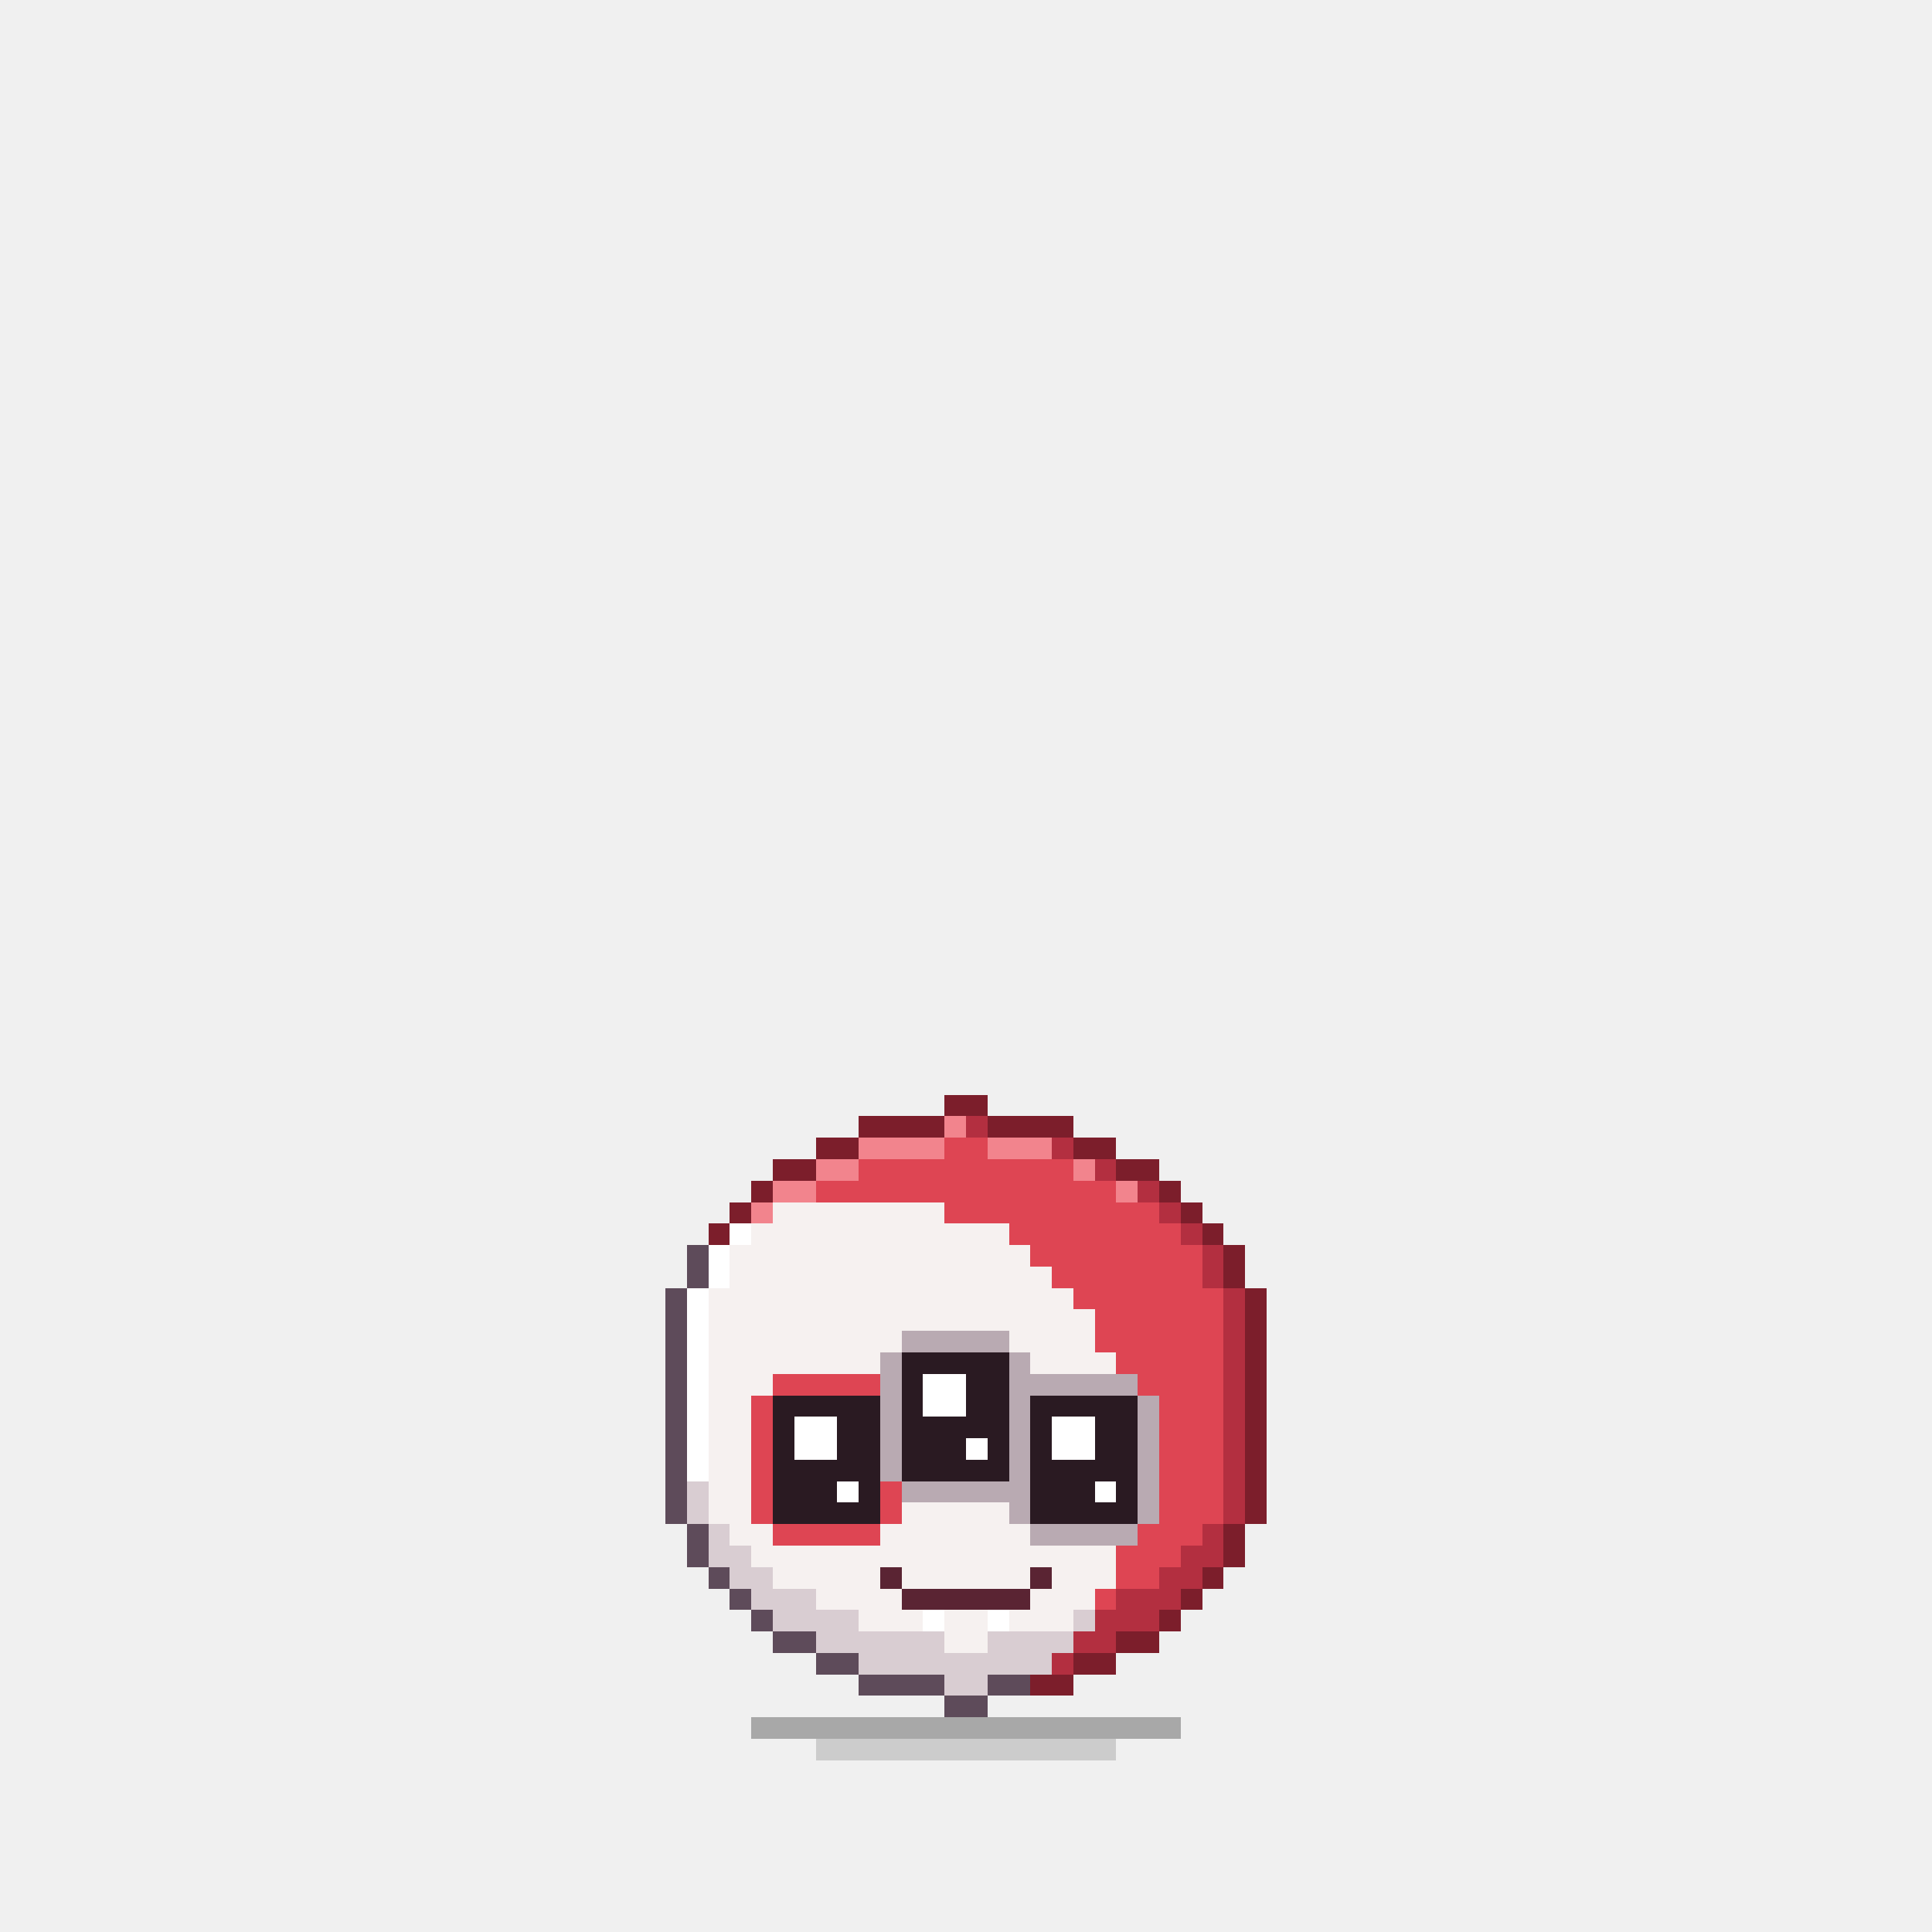
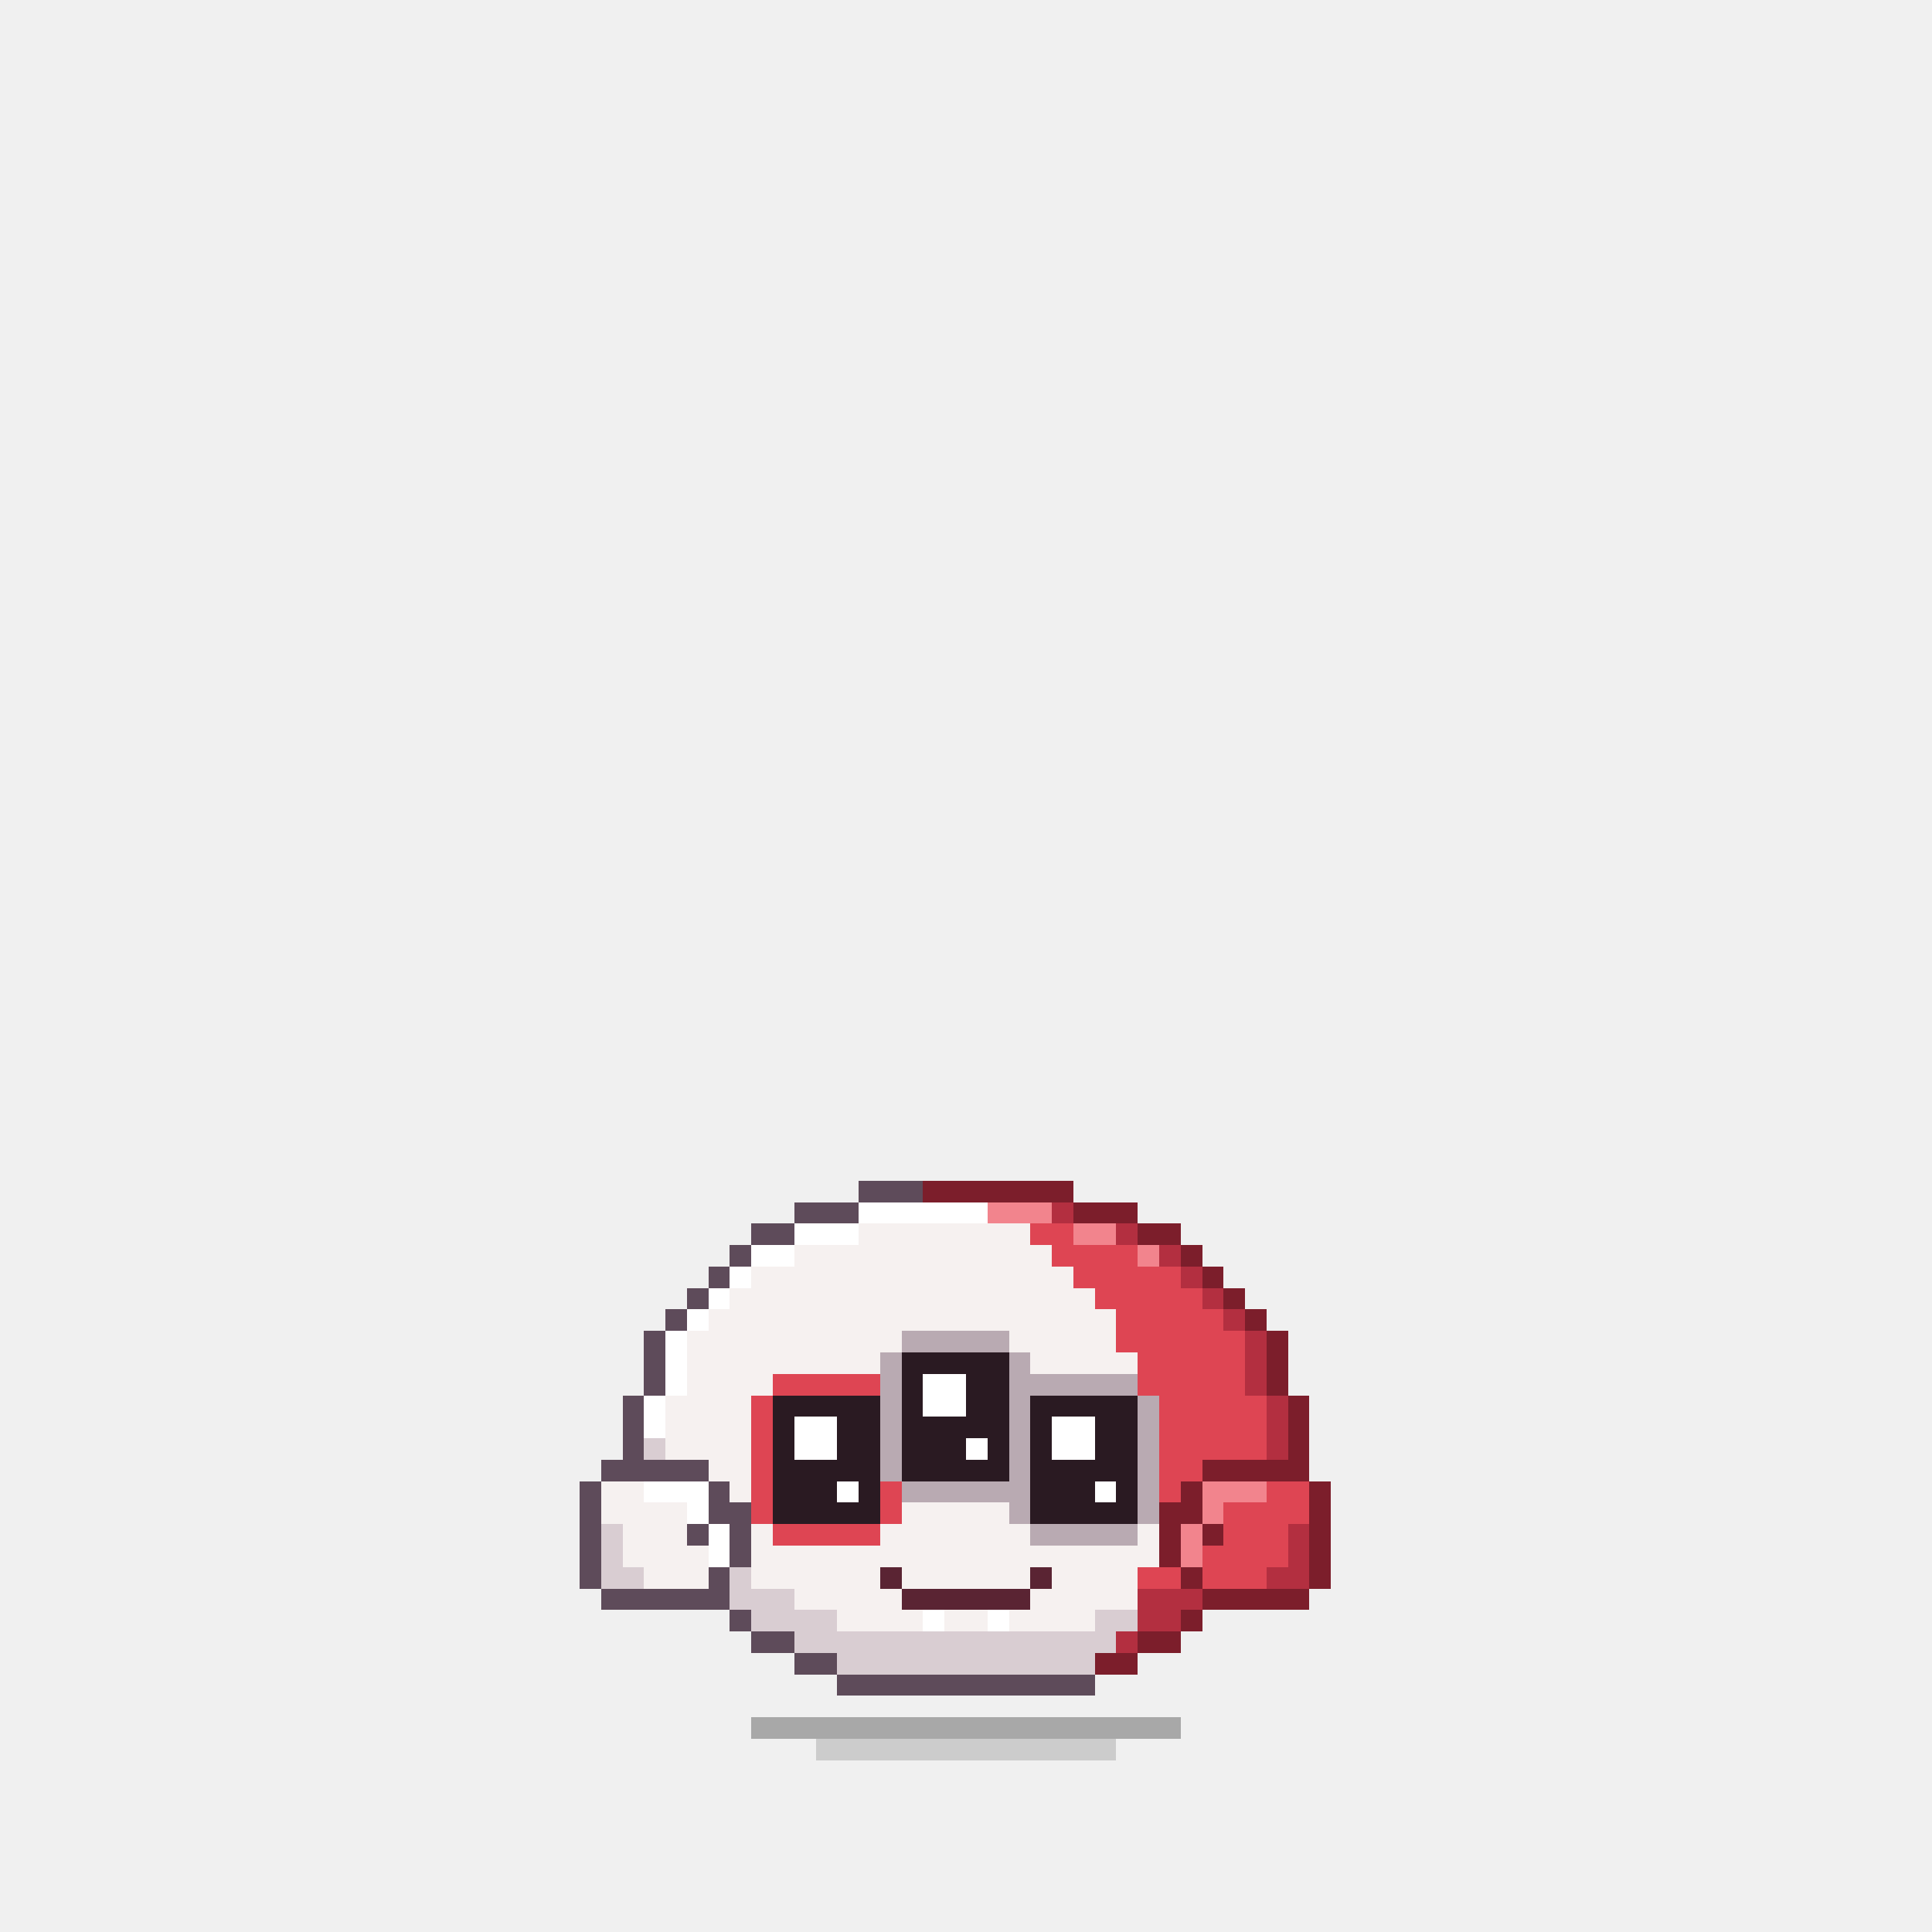
<svg xmlns="http://www.w3.org/2000/svg" viewBox="-15 -25 45 45" width="500" height="500" shape-rendering="crispEdges">
  <defs>
    <style>
-       .rig { animation: rig 2.4s linear 1 forwards; }
-       .shx { animation: shx 2.4s linear 1 forwards; }
-       .vis { animation: vis 2.4s step-end 1 forwards; }
-       .sh-n { animation: sh-n 2.4s step-end 1 forwards; }
-       .sh-s { animation: sh-s 2.4s step-end 1 forwards; }
-       .body-n { animation: body-n 2.4s step-end 1 forwards; }
-       .body-sq { animation: body-sq 2.4s step-end 1 forwards; }
-       .body-st { animation: body-st 2.4s step-end 1 forwards; }
-       .face { animation: face 2.4s step-end 1 forwards; }
-       .look { animation: look 2.4s step-end 1 forwards; }
-       .ey-open { animation: ey-open 2.4s step-end 1 forwards; }
-       .ey-shut { animation: ey-shut 2.4s step-end 1 forwards; }
-       .hands { animation: hands 2.4s step-end 1 forwards; }
+       .rig { animation: rig 1.65s linear 1 forwards; }
+       .shx { animation: shx 1.65s linear 1 forwards; }
+       .face { animation: face 1.65s linear 1 forwards; }
+       .look { animation: look 1.65s linear 1 forwards; }
+       .vis { animation: vis 1.65s step-end 1 forwards; }
+       .body-n { animation: body-n 1.65s step-end 1 forwards; }
+       .body-sq { animation: body-sq 1.65s step-end 1 forwards; }
+       .body-st { animation: body-st 1.65s step-end 1 forwards; }
+       .sh-n { animation: sh-n 1.65s step-end 1 forwards; }
+       .sh-s { animation: sh-s 1.65s step-end 1 forwards; }
+       .fy { animation: fy 1.65s step-end 1 forwards; }
+       .blink { transform-box: fill-box; transform-origin: 50% 50%; animation: blink 1.65s linear 1 forwards; }
+       .mit { transform-box: fill-box; transform-origin: 0% 50%; animation: mit 1.65s linear 1 forwards; }
      @keyframes rig {
        0% { transform: translate(-35px, 0px); }
-         2.083% { transform: translate(-35px, 0px); }
-         4.167% { transform: translate(-30px, 0px); }
-         6.25% { transform: translate(-24px, 0px); }
-         8.333% { transform: translate(-19px, 0px); }
-         10.417% { transform: translate(-15px, 0px); }
-         12.5% { transform: translate(-13px, 0px); }
-         14.583% { transform: translate(-12px, 0px); }
-         16.667% { transform: translate(-12px, 1px); }
-         18.75% { transform: translate(-10px, -2px); }
-         20.833% { transform: translate(-8px, -1px); }
-         22.917% { transform: translate(-7px, 0px); }
-         25% { transform: translate(-8px, 0px); }
-         27.083% { transform: translate(-8px, 0px); }
-         29.167% { transform: translate(-8px, 0px); }
-         31.25% { transform: translate(-8px, 0px); }
-         33.333% { transform: translate(-9px, 0px); }
-         35.417% { transform: translate(-9px, 0px); }
-         37.5% { transform: translate(-9px, 0px); }
-         39.583% { transform: translate(-9px, 0px); }
-         41.667% { transform: translate(-8px, 0px); }
-         43.75% { transform: translate(-8px, 0px); }
-         45.833% { transform: translate(-8px, 0px); }
-         47.917% { transform: translate(-8px, 0px); }
-         50% { transform: translate(-8px, -1px); }
-         52.083% { transform: translate(-8px, 0px); }
-         54.167% { transform: translate(-8px, 0px); }
-         56.25% { transform: translate(-8px, 0px); }
-         58.333% { transform: translate(-8px, 0px); }
-         60.417% { transform: translate(-8px, 0px); }
-         62.5% { transform: translate(-6px, 0px); }
-         64.583% { transform: translate(-7px, 0px); }
-         66.667% { transform: translate(-7px, 0px); }
-         68.75% { transform: translate(-7px, -1px); }
-         70.833% { transform: translate(-7px, 0px); }
-         72.917% { transform: translate(-7px, 0px); }
-         75% { transform: translate(-7px, 0px); }
-         77.083% { transform: translate(-7px, 0px); }
-         79.167% { transform: translate(-7px, -1px); }
-         81.25% { transform: translate(-7px, -1px); }
-         83.333% { transform: translate(-7px, -1px); }
-         85.417% { transform: translate(-7px, -1px); }
-         87.5% { transform: translate(-7px, -1px); }
-         89.583% { transform: translate(-7px, 0px); }
-         91.667% { transform: translate(-6px, 0px); }
-         93.75% { transform: translate(-16px, 0px); }
-         95.833% { transform: translate(-28px, 0px); }
-         97.917% { transform: translate(-35px, 0px); }
-         100% { transform: translate(-35px, 0px); }
+         6.061% { transform: translate(-35px, 0px); animation-timing-function: ease-in; }
+         14.546% { transform: translate(-30px, 0px); animation-timing-function: cubic-bezier(0.22, 1, 0.36, 1); }
+         60.606% { transform: translate(-14px, -1px); animation-timing-function: ease-in-out; }
+         73.939% { transform: translate(-16px, 0px); }
+         100% { transform: translate(-16px, 0px); }
      }
      @keyframes shx {
        0% { transform: translate(-35px, 0px); }
-         2.083% { transform: translate(-35px, 0px); }
-         4.167% { transform: translate(-30px, 0px); }
-         6.25% { transform: translate(-24px, 0px); }
-         8.333% { transform: translate(-19px, 0px); }
-         10.417% { transform: translate(-15px, 0px); }
-         12.5% { transform: translate(-13px, 0px); }
-         14.583% { transform: translate(-12px, 0px); }
-         16.667% { transform: translate(-12px, 0px); }
-         18.75% { transform: translate(-10px, 0px); }
-         20.833% { transform: translate(-8px, 0px); }
-         22.917% { transform: translate(-7px, 0px); }
-         25% { transform: translate(-8px, 0px); }
-         27.083% { transform: translate(-8px, 0px); }
-         29.167% { transform: translate(-8px, 0px); }
-         31.25% { transform: translate(-8px, 0px); }
-         33.333% { transform: translate(-9px, 0px); }
-         35.417% { transform: translate(-9px, 0px); }
-         37.5% { transform: translate(-9px, 0px); }
-         39.583% { transform: translate(-9px, 0px); }
-         41.667% { transform: translate(-8px, 0px); }
-         43.75% { transform: translate(-8px, 0px); }
-         45.833% { transform: translate(-8px, 0px); }
-         47.917% { transform: translate(-8px, 0px); }
-         50% { transform: translate(-8px, 0px); }
-         52.083% { transform: translate(-8px, 0px); }
-         54.167% { transform: translate(-8px, 0px); }
-         56.25% { transform: translate(-8px, 0px); }
-         58.333% { transform: translate(-8px, 0px); }
-         60.417% { transform: translate(-8px, 0px); }
-         62.5% { transform: translate(-6px, 0px); }
-         64.583% { transform: translate(-7px, 0px); }
-         66.667% { transform: translate(-7px, 0px); }
-         68.75% { transform: translate(-7px, 0px); }
-         70.833% { transform: translate(-7px, 0px); }
-         72.917% { transform: translate(-7px, 0px); }
-         75% { transform: translate(-7px, 0px); }
-         77.083% { transform: translate(-7px, 0px); }
-         79.167% { transform: translate(-7px, 0px); }
-         81.25% { transform: translate(-7px, 0px); }
-         83.333% { transform: translate(-7px, 0px); }
-         85.417% { transform: translate(-7px, 0px); }
-         87.5% { transform: translate(-7px, 0px); }
-         89.583% { transform: translate(-7px, 0px); }
-         91.667% { transform: translate(-6px, 0px); }
-         93.75% { transform: translate(-16px, 0px); }
-         95.833% { transform: translate(-28px, 0px); }
-         97.917% { transform: translate(-35px, 0px); }
-         100% { transform: translate(-35px, 0px); }
+         6.061% { transform: translate(-35px, 0px); animation-timing-function: ease-in; }
+         14.546% { transform: translate(-30px, 0px); animation-timing-function: cubic-bezier(0.22, 1, 0.36, 1); }
+         60.606% { transform: translate(-14px, 0px); animation-timing-function: ease-in-out; }
+         73.939% { transform: translate(-16px, 0px); }
+         100% { transform: translate(-16px, 0px); }
      }
      @keyframes vis {
        0% { opacity: 0; }
-         2.083% { opacity: 1; }
+         3.03% { opacity: 1; }
        100% { opacity: 1; }
+       }
+       @keyframes body-n {
+         0% { opacity: 0; }
+         27.273% { opacity: 1; }
+         58.182% { opacity: 0; }
+         64.242% { opacity: 1; }
+         100% { opacity: 1; }
+       }
+       @keyframes body-sq {
+         0% { opacity: 1; }
+         8.485% { opacity: 0; }
+         58.182% { opacity: 1; }
+         64.242% { opacity: 0; }
+         100% { opacity: 0; }
+       }
+       @keyframes body-st {
+         0% { opacity: 0; }
+         8.485% { opacity: 1; }
+         27.273% { opacity: 0; }
+         100% { opacity: 0; }
      }
      @keyframes sh-n {
        0% { opacity: 1; }
-         18.75% { opacity: 0; }
-         22.917% { opacity: 1; }
-         79.167% { opacity: 0; }
-         89.583% { opacity: 1; }
-         93.75% { opacity: 0; }
-         97.917% { opacity: 1; }
+         8.485% { opacity: 0; }
+         27.273% { opacity: 1; }
        100% { opacity: 1; }
      }
      @keyframes sh-s {
        0% { opacity: 0; }
-         18.75% { opacity: 1; }
-         22.917% { opacity: 0; }
-         79.167% { opacity: 1; }
-         89.583% { opacity: 0; }
-         93.75% { opacity: 1; }
-         97.917% { opacity: 0; }
+         8.485% { opacity: 1; }
+         27.273% { opacity: 0; }
        100% { opacity: 0; }
      }
-       @keyframes body-n {
-         0% { opacity: 0; }
-         22.917% { opacity: 1; }
-         25% { opacity: 0; }
-         27.083% { opacity: 1; }
-         64.583% { opacity: 0; }
-         66.667% { opacity: 1; }
-         79.167% { opacity: 0; }
-         89.583% { opacity: 1; }
-         91.667% { opacity: 0; }
-         97.917% { opacity: 1; }
-         100% { opacity: 1; }
-       }
-       @keyframes body-sq {
-         0% { opacity: 1; }
-         18.75% { opacity: 0; }
-         25% { opacity: 1; }
-         27.083% { opacity: 0; }
-         64.583% { opacity: 1; }
-         66.667% { opacity: 0; }
-         91.667% { opacity: 1; }
-         93.75% { opacity: 0; }
-         100% { opacity: 0; }
-       }
-       @keyframes body-st {
-         0% { opacity: 0; }
-         18.75% { opacity: 1; }
-         22.917% { opacity: 0; }
-         79.167% { opacity: 1; }
-         89.583% { opacity: 0; }
-         93.75% { opacity: 1; }
-         97.917% { opacity: 0; }
-         100% { opacity: 0; }
+       @keyframes fy {
+         0% { transform: translate(0px, 2px); }
+         8.485% { transform: translate(0px, -1px); }
+         27.273% { transform: translate(0px, 0px); }
+         58.182% { transform: translate(0px, 1px); }
+         64.242% { transform: translate(0px, 0px); }
+         100% { transform: translate(0px, 0px); }
      }
      @keyframes face {
-         0% { transform: translate(0px, 2px); }
-         18.75% { transform: translate(0px, -1px); }
-         22.917% { transform: translate(0px, 0px); }
-         25% { transform: translate(0px, 1px); }
-         27.083% { transform: translate(0px, 0px); }
-         31.25% { transform: translate(-2px, 0px); }
-         39.583% { transform: translate(0px, 0px); }
-         45.833% { transform: translate(-1px, 0px); }
-         58.333% { transform: translate(1px, 0px); }
-         60.417% { transform: translate(2px, 0px); }
-         75% { transform: translate(1px, -1px); }
-         77.083% { transform: translate(0px, -2px); }
-         87.5% { transform: translate(1px, 0px); }
-         91.667% { transform: translate(1px, 1px); }
-         93.75% { transform: translate(0px, 0px); }
+         0% { transform: translate(0px, 0px); }
+         24.242% { transform: translate(0px, 0px); animation-timing-function: ease-in-out; }
+         29.091% { transform: translate(-1.5px, 0px); }
+         36.364% { transform: translate(-1.5px, 0px); animation-timing-function: ease-in-out; }
+         43.636% { transform: translate(0px, 0px); }
        100% { transform: translate(0px, 0px); }
      }
      @keyframes look {
        0% { transform: translate(1px, 0px); }
-         29.167% { transform: translate(-1px, 0px); }
-         37.5% { transform: translate(1px, 0px); }
-         43.75% { transform: translate(-1px, 0px); }
-         56.25% { transform: translate(1px, 0px); }
-         72.917% { transform: translate(0px, -1px); }
-         85.417% { transform: translate(1px, 0px); }
+         23.03% { transform: translate(1px, 0px); animation-timing-function: ease-in-out; }
+         27.273% { transform: translate(-1px, 0px); }
+         35.151% { transform: translate(-1px, 0px); animation-timing-function: ease-in-out; }
+         41.212% { transform: translate(1px, 0px); }
        100% { transform: translate(1px, 0px); }
      }
-       @keyframes ey-open {
-         0% { opacity: 1; }
-         54.167% { opacity: 0; }
-         56.25% { opacity: 1; }
-         100% { opacity: 1; }
-       }
-       @keyframes ey-shut {
-         0% { opacity: 0; }
-         54.167% { opacity: 1; }
-         56.25% { opacity: 0; }
-         100% { opacity: 0; }
-       }
-       @keyframes hands {
-         0% { opacity: 0; }
-         97.917% { opacity: 1; }
-         100% { opacity: 1; }
+       @keyframes blink {
+         0% { transform: scale(1, 1); }
+         67.879% { transform: scale(1, 1); animation-timing-function: ease-in; }
+         72.121% { transform: scale(1, 0.15); animation-timing-function: ease-out; }
+         77.576% { transform: scale(1, 1); }
+         100% { transform: scale(1, 1); }
+       }
+       @keyframes mit {
+         0% { transform: translate(0px, 0px) rotate(0deg) scale(0.05, 1); opacity: 0; }
+         33.333% { transform: translate(0px, 0px) rotate(0deg) scale(0.05, 1); opacity: 0; animation-timing-function: cubic-bezier(0.22, 1, 0.36, 1); }
+         33.939% { transform: translate(0px, 0px) rotate(0deg) scale(0.12, 1); opacity: 1; animation-timing-function: cubic-bezier(0.22, 1, 0.36, 1); }
+         41.212% { transform: translate(0px, -1px) rotate(-6deg) scale(1.18, 1); animation-timing-function: ease-in-out; }
+         48.485% { transform: translate(0px, -2px) rotate(-12deg) scale(0.96, 1); animation-timing-function: ease-in-out; }
+         56.97% { transform: translate(0px, -2px) rotate(9deg) scale(1, 1); animation-timing-function: ease-in-out; }
+         64.242% { transform: translate(0px, -1px) rotate(-6deg) scale(1, 1); animation-timing-function: ease-in-out; }
+         70.909% { transform: translate(0px, 0px) rotate(3deg) scale(1, 1); animation-timing-function: ease-in-out; }
+         78.788% { transform: translate(0px, 0px) rotate(0deg) scale(1, 1); opacity: 1; }
+         100% { transform: translate(0px, 0px) rotate(0deg) scale(1, 1); opacity: 1; }
      }
      @media (prefers-reduced-motion: reduce) { * { animation: none !important; } }
    </style>
    <g id="shadow">
      <path fill="#000000" fill-opacity="0.3" d="M5 30h20v1h-20z" />
      <path fill="#000000" fill-opacity="0.15" d="M8 31h14v1h-14z" />
    </g>
    <g id="shadow-sm">
      <path fill="#000000" fill-opacity="0.3" d="M7 30h16v1h-16z" />
      <path fill="#000000" fill-opacity="0.15" d="M10 31h10v1h-10z" />
    </g>
    <g id="cloud">
      <path fill="#5E4B5A" d="M2 8h1v1h-1zM2 9h1v1h-1zM1 10h1v1h-1zM1 11h1v1h-1zM1 12h1v1h-1zM1 13h1v1h-1zM1 14h1v1h-1zM1 15h1v1h-1zM1 16h1v1h-1zM1 17h1v1h-1zM1 18h1v1h-1zM1 19h1v1h-1zM1 20h1v1h-1zM2 21h1v1h-1zM2 22h1v1h-1zM3 23h1v1h-1zM4 24h1v1h-1zM5 25h1v1h-1zM6 26h2v1h-2zM8 27h2v1h-2zM10 28h4v1h-4zM16 28h2v1h-2zM14 29h2v1h-2z" />
      <path fill="#7C1E2B" d="M14 1h2v1h-2zM10 2h4v1h-4zM16 2h4v1h-4zM8 3h2v1h-2zM20 3h2v1h-2zM6 4h2v1h-2zM22 4h2v1h-2zM5 5h1v1h-1zM24 5h1v1h-1zM4 6h1v1h-1zM25 6h1v1h-1zM3 7h1v1h-1zM26 7h1v1h-1zM27 8h1v1h-1zM27 9h1v1h-1zM28 10h1v1h-1zM28 11h1v1h-1zM28 12h1v1h-1zM28 13h1v1h-1zM28 14h1v1h-1zM28 15h1v1h-1zM28 16h1v1h-1zM28 17h1v1h-1zM28 18h1v1h-1zM28 19h1v1h-1zM28 20h1v1h-1zM27 21h1v1h-1zM27 22h1v1h-1zM26 23h1v1h-1zM25 24h1v1h-1zM24 25h1v1h-1zM22 26h2v1h-2zM20 27h2v1h-2zM18 28h2v1h-2z" />
      <path fill="#FFFFFF" d="M4 7h1v1h-1zM3 8h1v1h-1zM3 9h1v1h-1zM2 10h1v1h-1zM2 11h1v1h-1zM2 12h1v1h-1zM2 13h1v1h-1zM2 14h1v1h-1zM2 15h1v1h-1zM2 16h1v1h-1zM2 17h1v1h-1zM2 18h1v1h-1z" />
      <path fill="#F2848D" d="M14 2h1v1h-1zM10 3h4v1h-4zM16 3h3v1h-3zM8 4h2v1h-2zM20 4h1v1h-1zM6 5h2v1h-2zM22 5h1v1h-1zM5 6h1v1h-1z" />
      <path fill="#F6F1F0" d="M6 6h8v1h-8zM5 7h12v1h-12zM4 8h14v1h-14zM4 9h15v1h-15zM3 10h17v1h-17zM3 11h18v1h-18zM3 12h18v1h-18zM3 13h19v1h-19zM3 14h19v1h-19zM3 15h20v1h-20zM3 16h20v1h-20zM3 17h20v1h-20zM3 18h20v1h-20zM3 19h20v1h-20zM3 20h20v1h-20zM4 21h18v1h-18zM5 22h17v1h-17zM6 23h16v1h-16zM8 24h13v1h-13zM10 25h10v1h-10zM14 26h2v1h-2z" />
      <path fill="#DE4553" d="M14 3h2v1h-2zM10 4h10v1h-10zM8 5h14v1h-14zM14 6h10v1h-10zM17 7h8v1h-8zM18 8h8v1h-8zM19 9h7v1h-7zM20 10h7v1h-7zM21 11h6v1h-6zM21 12h6v1h-6zM22 13h5v1h-5zM22 14h5v1h-5zM23 15h4v1h-4zM23 16h4v1h-4zM23 17h4v1h-4zM23 18h4v1h-4zM23 19h4v1h-4zM23 20h4v1h-4zM22 21h4v1h-4zM22 22h3v1h-3zM22 23h2v1h-2zM21 24h1v1h-1z" />
      <path fill="#D9CDD2" d="M2 19h1v1h-1zM2 20h1v1h-1zM3 21h1v1h-1zM3 22h2v1h-2zM4 23h2v1h-2zM5 24h3v1h-3zM6 25h4v1h-4zM20 25h1v1h-1zM8 26h6v1h-6zM16 26h4v1h-4zM10 27h9v1h-9zM14 28h2v1h-2z" />
      <path fill="#B32F40" d="M15 2h1v1h-1zM19 3h1v1h-1zM21 4h1v1h-1zM23 5h1v1h-1zM24 6h1v1h-1zM25 7h1v1h-1zM26 8h1v1h-1zM26 9h1v1h-1zM27 10h1v1h-1zM27 11h1v1h-1zM27 12h1v1h-1zM27 13h1v1h-1zM27 14h1v1h-1zM27 15h1v1h-1zM27 16h1v1h-1zM27 17h1v1h-1zM27 18h1v1h-1zM27 19h1v1h-1zM27 20h1v1h-1zM26 21h1v1h-1zM25 22h2v1h-2zM24 23h2v1h-2zM22 24h3v1h-3zM21 25h3v1h-3zM20 26h2v1h-2zM19 27h1v1h-1z" />
    </g>
-     <g id="cloud-puff">
-       <path fill="#5E4B5A" d="M2 7h1v1h-1zM1 8h1v1h-1zM1 9h1v1h-1zM0 10h1v1h-1zM0 11h1v1h-1zM0 12h1v1h-1zM0 13h1v1h-1zM0 14h1v1h-1zM0 15h1v1h-1zM0 16h1v1h-1zM0 17h1v1h-1zM0 18h1v1h-1zM0 19h1v1h-1zM0 20h1v1h-1zM1 21h1v1h-1zM1 22h1v1h-1zM2 23h1v1h-1zM3 24h1v1h-1zM3 25h1v1h-1zM4 26h2v1h-2zM6 27h1v1h-1zM7 28h2v1h-2zM9 29h5v1h-5zM16 29h2v1h-2zM14 30h2v1h-2z" />
-       <path fill="#7C1E2B" d="M14 0h2v1h-2zM9 1h5v1h-5zM16 1h5v1h-5zM7 2h2v1h-2zM21 2h2v1h-2zM6 3h1v1h-1zM23 3h1v1h-1zM4 4h2v1h-2zM24 4h2v1h-2zM3 5h1v1h-1zM26 5h1v1h-1zM3 6h1v1h-1zM26 6h1v1h-1zM27 7h1v1h-1zM28 8h1v1h-1zM28 9h1v1h-1zM29 10h1v1h-1zM29 11h1v1h-1zM29 12h1v1h-1zM29 13h1v1h-1zM29 14h1v1h-1zM29 15h1v1h-1zM29 16h1v1h-1zM29 17h1v1h-1zM29 18h1v1h-1zM29 19h1v1h-1zM29 20h1v1h-1zM28 21h1v1h-1zM28 22h1v1h-1zM27 23h1v1h-1zM26 24h1v1h-1zM26 25h1v1h-1zM24 26h2v1h-2zM23 27h1v1h-1zM21 28h2v1h-2zM18 29h3v1h-3z" />
-       <path fill="#FFFFFF" d="M4 6h1v1h-1zM3 7h1v1h-1zM2 8h1v1h-1zM2 9h1v1h-1zM1 10h1v1h-1zM1 11h1v1h-1zM1 12h1v1h-1zM1 13h1v1h-1zM1 14h1v1h-1zM1 15h1v1h-1zM1 16h1v1h-1zM1 17h1v1h-1zM1 18h1v1h-1z" />
-       <path fill="#F2848D" d="M14 1h1v1h-1zM9 2h5v1h-5zM16 2h4v1h-4zM7 3h2v1h-2zM21 3h1v1h-1zM6 4h1v1h-1zM4 5h2v1h-2zM24 5h1v1h-1z" />
-       <path fill="#F6F1F0" d="M7 5h6v1h-6zM5 6h11v1h-11zM4 7h14v1h-14zM3 8h16v1h-16zM3 9h17v1h-17zM2 10h19v1h-19zM2 11h19v1h-19zM2 12h20v1h-20zM2 13h20v1h-20zM2 14h21v1h-21zM2 15h21v1h-21zM2 16h21v1h-21zM2 17h21v1h-21zM2 18h21v1h-21zM2 19h21v1h-21zM2 20h21v1h-21zM3 21h20v1h-20zM4 22h19v1h-19zM4 23h18v1h-18zM6 24h16v1h-16zM7 25h15v1h-15zM9 26h12v1h-12zM14 27h2v1h-2z" />
-       <path fill="#DE4553" d="M14 2h2v1h-2zM9 3h12v1h-12zM7 4h16v1h-16zM6 5h1v1h-1zM13 5h11v1h-11zM16 6h9v1h-9zM18 7h8v1h-8zM19 8h8v1h-8zM20 9h7v1h-7zM21 10h7v1h-7zM21 11h7v1h-7zM22 12h6v1h-6zM22 13h6v1h-6zM23 14h5v1h-5zM23 15h5v1h-5zM23 16h5v1h-5zM23 17h5v1h-5zM23 18h5v1h-5zM23 19h5v1h-5zM23 20h5v1h-5zM23 21h4v1h-4zM23 22h3v1h-3zM22 23h4v1h-4zM22 24h2v1h-2zM22 25h1v1h-1z" />
-       <path fill="#D9CDD2" d="M1 19h1v1h-1zM1 20h1v1h-1zM2 21h1v1h-1zM2 22h2v1h-2zM3 23h1v1h-1zM4 24h2v1h-2zM4 25h3v1h-3zM6 26h3v1h-3zM7 27h7v1h-7zM16 27h4v1h-4zM9 28h10v1h-10zM14 29h2v1h-2z" />
-       <path fill="#B32F40" d="M15 1h1v1h-1zM20 2h1v1h-1zM22 3h1v1h-1zM23 4h1v1h-1zM25 5h1v1h-1zM25 6h1v1h-1zM26 7h1v1h-1zM27 8h1v1h-1zM27 9h1v1h-1zM28 10h1v1h-1zM28 11h1v1h-1zM28 12h1v1h-1zM28 13h1v1h-1zM28 14h1v1h-1zM28 15h1v1h-1zM28 16h1v1h-1zM28 17h1v1h-1zM28 18h1v1h-1zM28 19h1v1h-1zM28 20h1v1h-1zM27 21h1v1h-1zM26 22h2v1h-2zM26 23h1v1h-1zM24 24h2v1h-2zM23 25h3v1h-3zM21 26h3v1h-3zM20 27h3v1h-3zM19 28h2v1h-2z" />
+     <g id="cloud">
+       <path fill="#5E4B5A" d="M2 8h1v1h-1zM2 9h1v1h-1zM1 10h1v1h-1zM1 11h1v1h-1zM1 12h1v1h-1zM1 13h1v1h-1zM1 14h1v1h-1zM1 15h1v1h-1zM1 16h1v1h-1zM1 17h1v1h-1zM1 18h1v1h-1zM1 19h1v1h-1zM1 20h1v1h-1zM2 21h1v1h-1zM2 22h1v1h-1zM3 23h1v1h-1zM4 24h1v1h-1zM5 25h1v1h-1zM6 26h2v1h-2zM8 27h2v1h-2zM10 28h4v1h-4zM16 28h2v1h-2zM14 29h2v1h-2z" />
+       <path fill="#7C1E2B" d="M14 1h2v1h-2zM10 2h4v1h-4zM16 2h4v1h-4zM8 3h2v1h-2zM20 3h2v1h-2zM6 4h2v1h-2zM22 4h2v1h-2zM5 5h1v1h-1zM24 5h1v1h-1zM4 6h1v1h-1zM25 6h1v1h-1zM3 7h1v1h-1zM26 7h1v1h-1zM27 8h1v1h-1zM27 9h1v1h-1zM28 10h1v1h-1zM28 11h1v1h-1zM28 12h1v1h-1zM28 13h1v1h-1zM28 14h1v1h-1zM28 15h1v1h-1zM28 16h1v1h-1zM28 17h1v1h-1zM28 18h1v1h-1zM28 19h1v1h-1zM28 20h1v1h-1zM27 21h1v1h-1zM27 22h1v1h-1zM26 23h1v1h-1zM25 24h1v1h-1zM24 25h1v1h-1zM22 26h2v1h-2zM20 27h2v1h-2zM18 28h2v1h-2z" />
+       <path fill="#FFFFFF" d="M4 7h1v1h-1zM3 8h1v1h-1zM3 9h1v1h-1zM2 10h1v1h-1zM2 11h1v1h-1zM2 12h1v1h-1zM2 13h1v1h-1zM2 14h1v1h-1zM2 15h1v1h-1zM2 16h1v1h-1zM2 17h1v1h-1zM2 18h1v1h-1z" />
+       <path fill="#F2848D" d="M14 2h1v1h-1zM10 3h4v1h-4zM16 3h3v1h-3zM8 4h2v1h-2zM20 4h1v1h-1zM6 5h2v1h-2zM22 5h1v1h-1zM5 6h1v1h-1z" />
+       <path fill="#F6F1F0" d="M6 6h8v1h-8zM5 7h12v1h-12zM4 8h14v1h-14zM4 9h15v1h-15zM3 10h17v1h-17zM3 11h18v1h-18zM3 12h18v1h-18zM3 13h19v1h-19zM3 14h19v1h-19zM3 15h20v1h-20zM3 16h20v1h-20zM3 17h20v1h-20zM3 18h20v1h-20zM3 19h20v1h-20zM3 20h20v1h-20zM4 21h18v1h-18zM5 22h17v1h-17zM6 23h16v1h-16zM8 24h13v1h-13zM10 25h10v1h-10zM14 26h2v1h-2z" />
+       <path fill="#DE4553" d="M14 3h2v1h-2zM10 4h10v1h-10zM8 5h14v1h-14zM14 6h10v1h-10zM17 7h8v1h-8zM18 8h8v1h-8zM19 9h7v1h-7zM20 10h7v1h-7zM21 11h6v1h-6zM21 12h6v1h-6zM22 13h5v1h-5zM22 14h5v1h-5zM23 15h4v1h-4zM23 16h4v1h-4zM23 17h4v1h-4zM23 18h4v1h-4zM23 19h4v1h-4zM23 20h4v1h-4zM22 21h4v1h-4zM22 22h3v1h-3zM22 23h2v1h-2zM21 24h1v1h-1z" />
+       <path fill="#D9CDD2" d="M2 19h1v1h-1zM2 20h1v1h-1zM3 21h1v1h-1zM3 22h2v1h-2zM4 23h2v1h-2zM5 24h3v1h-3zM6 25h4v1h-4zM20 25h1v1h-1zM8 26h6v1h-6zM16 26h4v1h-4zM10 27h9v1h-9zM14 28h2v1h-2z" />
+       <path fill="#B32F40" d="M15 2h1v1h-1zM19 3h1v1h-1zM21 4h1v1h-1zM23 5h1v1h-1zM24 6h1v1h-1zM25 7h1v1h-1zM26 8h1v1h-1zM26 9h1v1h-1zM27 10h1v1h-1zM27 11h1v1h-1zM27 12h1v1h-1zM27 13h1v1h-1zM27 14h1v1h-1zM27 15h1v1h-1zM27 16h1v1h-1zM27 17h1v1h-1zM27 18h1v1h-1zM27 19h1v1h-1zM27 20h1v1h-1zM26 21h1v1h-1zM25 22h2v1h-2zM24 23h2v1h-2zM22 24h3v1h-3zM21 25h3v1h-3zM20 26h2v1h-2zM19 27h1v1h-1z" />
    </g>
    <g id="cloud-squash">
      <path fill="#5E4B5A" d="M10 5h3v1h-3zM7 6h3v1h-3zM5 7h2v1h-2zM4 8h1v1h-1zM3 9h1v1h-1zM2 10h1v1h-1zM1 11h1v1h-1zM0 12h1v1h-1zM0 13h1v1h-1zM0 14h1v1h-1zM-1 15h1v1h-1zM-1 16h1v1h-1zM-1 17h1v1h-1zM-1 18h1v1h-1zM0 19h1v1h-1zM0 20h1v1h-1zM0 21h1v1h-1zM1 22h1v1h-1zM2 23h1v1h-1zM2 24h2v1h-2zM4 25h1v1h-1zM5 26h2v1h-2zM7 27h2v1h-2zM9 28h12v1h-12z" />
      <path fill="#7C1E2B" d="M13 5h7v1h-7zM20 6h3v1h-3zM23 7h2v1h-2zM25 8h1v1h-1zM26 9h1v1h-1zM27 10h1v1h-1zM28 11h1v1h-1zM29 12h1v1h-1zM29 13h1v1h-1zM29 14h1v1h-1zM30 15h1v1h-1zM30 16h1v1h-1zM30 17h1v1h-1zM30 18h1v1h-1zM29 19h1v1h-1zM29 20h1v1h-1zM29 21h1v1h-1zM28 22h1v1h-1zM27 23h1v1h-1zM26 24h2v1h-2zM25 25h1v1h-1zM23 26h2v1h-2zM21 27h2v1h-2z" />
      <path fill="#FFFFFF" d="M10 6h6v1h-6zM7 7h3v1h-3zM5 8h2v1h-2zM4 9h1v1h-1zM3 10h1v1h-1zM2 11h1v1h-1zM1 12h1v1h-1zM1 13h1v1h-1zM1 14h1v1h-1zM0 15h1v1h-1zM0 16h1v1h-1zM1 19h1v1h-1z" />
      <path fill="#F2848D" d="M16 6h3v1h-3zM20 7h2v1h-2zM23 8h1v1h-1z" />
      <path fill="#F6F1F0" d="M10 7h8v1h-8zM7 8h12v1h-12zM5 9h15v1h-15zM4 10h17v1h-17zM3 11h19v1h-19zM2 12h20v1h-20zM2 13h21v1h-21zM2 14h21v1h-21zM1 15h22v1h-22zM1 16h23v1h-23zM1 17h23v1h-23zM1 18h23v1h-23zM2 19h22v1h-22zM2 20h22v1h-22zM3 21h21v1h-21zM4 22h20v1h-20zM5 23h18v1h-18zM7 24h16v1h-16zM9 25h12v1h-12z" />
      <path fill="#DE4553" d="M18 7h2v1h-2zM19 8h4v1h-4zM20 9h5v1h-5zM21 10h5v1h-5zM22 11h5v1h-5zM22 12h6v1h-6zM23 13h5v1h-5zM23 14h5v1h-5zM23 15h6v1h-6zM24 16h5v1h-5zM24 17h5v1h-5zM24 18h5v1h-5zM24 19h4v1h-4zM24 20h4v1h-4zM24 21h3v1h-3zM24 22h2v1h-2zM23 23h2v1h-2z" />
      <path fill="#D9CDD2" d="M0 17h1v1h-1zM0 18h1v1h-1zM1 20h1v1h-1zM1 21h2v1h-2zM2 22h2v1h-2zM3 23h2v1h-2zM4 24h3v1h-3zM5 25h4v1h-4zM21 25h2v1h-2zM7 26h15v1h-15zM9 27h12v1h-12z" />
      <path fill="#B32F40" d="M19 6h1v1h-1zM22 7h1v1h-1zM24 8h1v1h-1zM25 9h1v1h-1zM26 10h1v1h-1zM27 11h1v1h-1zM28 12h1v1h-1zM28 13h1v1h-1zM28 14h1v1h-1zM29 15h1v1h-1zM29 16h1v1h-1zM29 17h1v1h-1zM29 18h1v1h-1zM28 19h1v1h-1zM28 20h1v1h-1zM27 21h2v1h-2zM26 22h2v1h-2zM25 23h2v1h-2zM23 24h3v1h-3zM23 25h2v1h-2zM22 26h1v1h-1z" />
    </g>
    <g id="cloud-stretch">
      <path fill="#5E4B5A" d="M2 10h1v1h-1zM2 11h1v1h-1zM2 12h1v1h-1zM2 13h1v1h-1zM2 14h1v1h-1zM2 15h1v1h-1zM2 16h1v1h-1zM2 17h1v1h-1zM2 18h1v1h-1zM2 19h1v1h-1zM3 20h1v1h-1zM3 21h1v1h-1zM4 22h1v1h-1zM4 23h1v1h-1zM5 24h1v1h-1zM6 25h1v1h-1zM7 26h1v1h-1zM8 27h2v1h-2zM10 28h4v1h-4z" />
      <path fill="#7C1E2B" d="M10 0h10v1h-10zM8 1h2v1h-2zM20 1h2v1h-2zM7 2h1v1h-1zM22 2h1v1h-1zM6 3h1v1h-1zM23 3h1v1h-1zM5 4h1v1h-1zM24 4h1v1h-1zM4 5h1v1h-1zM25 5h1v1h-1zM4 6h1v1h-1zM25 6h1v1h-1zM3 7h1v1h-1zM26 7h1v1h-1zM3 8h1v1h-1zM26 8h1v1h-1zM2 9h1v1h-1zM27 9h1v1h-1zM27 10h1v1h-1zM27 11h1v1h-1zM27 12h1v1h-1zM27 13h1v1h-1zM27 14h1v1h-1zM27 15h1v1h-1zM27 16h1v1h-1zM27 17h1v1h-1zM27 18h1v1h-1zM27 19h1v1h-1zM26 20h1v1h-1zM26 21h1v1h-1zM25 22h1v1h-1zM25 23h1v1h-1zM24 24h1v1h-1zM23 25h1v1h-1zM22 26h1v1h-1zM20 27h2v1h-2zM16 28h4v1h-4zM14 29h2v1h-2z" />
      <path fill="#FFFFFF" d="M4 8h1v1h-1zM3 9h1v1h-1zM3 10h1v1h-1zM3 11h1v1h-1zM3 12h1v1h-1zM3 13h1v1h-1zM3 14h1v1h-1zM3 15h1v1h-1zM3 16h1v1h-1zM3 17h1v1h-1z" />
      <path fill="#F2848D" d="M10 1h9v1h-9zM8 2h2v1h-2zM20 2h1v1h-1zM7 3h1v1h-1zM6 4h1v1h-1zM5 5h1v1h-1zM5 6h1v1h-1zM4 7h1v1h-1z" />
      <path fill="#F6F1F0" d="M8 6h5v1h-5zM5 7h11v1h-11zM5 8h12v1h-12zM4 9h15v1h-15zM4 10h16v1h-16zM4 11h16v1h-16zM4 12h17v1h-17zM4 13h17v1h-17zM4 14h18v1h-18zM4 15h18v1h-18zM4 16h18v1h-18zM4 17h18v1h-18zM4 18h18v1h-18zM4 19h18v1h-18zM5 20h17v1h-17zM5 21h17v1h-17zM6 22h15v1h-15zM7 23h14v1h-14zM8 24h12v1h-12zM10 25h10v1h-10zM14 26h2v1h-2z" />
      <path fill="#DE4553" d="M10 2h10v1h-10zM8 3h14v1h-14zM7 4h16v1h-16zM6 5h18v1h-18zM6 6h2v1h-2zM13 6h11v1h-11zM16 7h9v1h-9zM17 8h8v1h-8zM19 9h7v1h-7zM20 10h6v1h-6zM20 11h6v1h-6zM21 12h5v1h-5zM21 13h5v1h-5zM22 14h4v1h-4zM22 15h4v1h-4zM22 16h4v1h-4zM22 17h4v1h-4zM22 18h4v1h-4zM22 19h4v1h-4zM22 20h3v1h-3zM22 21h3v1h-3zM21 22h3v1h-3zM21 23h2v1h-2zM20 24h2v1h-2z" />
      <path fill="#D9CDD2" d="M3 18h1v1h-1zM3 19h1v1h-1zM4 20h1v1h-1zM4 21h1v1h-1zM5 22h1v1h-1zM5 23h2v1h-2zM6 24h2v1h-2zM7 25h3v1h-3zM8 26h6v1h-6zM16 26h3v1h-3zM10 27h7v1h-7zM14 28h2v1h-2z" />
      <path fill="#B32F40" d="M19 1h1v1h-1zM21 2h1v1h-1zM22 3h1v1h-1zM23 4h1v1h-1zM24 5h1v1h-1zM24 6h1v1h-1zM25 7h1v1h-1zM25 8h1v1h-1zM26 9h1v1h-1zM26 10h1v1h-1zM26 11h1v1h-1zM26 12h1v1h-1zM26 13h1v1h-1zM26 14h1v1h-1zM26 15h1v1h-1zM26 16h1v1h-1zM26 17h1v1h-1zM26 18h1v1h-1zM26 19h1v1h-1zM25 20h1v1h-1zM25 21h1v1h-1zM24 22h1v1h-1zM23 23h2v1h-2zM22 24h2v1h-2zM20 25h3v1h-3zM19 26h3v1h-3zM17 27h3v1h-3z" />
    </g>
    <g id="eye-rings">
      <path fill="#DE4553" d="M6 14h5v1h-5zM5 15h1v1h-1zM11 15h1v1h-1zM5 16h1v1h-1zM11 16h1v1h-1zM5 17h1v1h-1zM11 17h1v1h-1zM5 18h1v1h-1zM11 18h1v1h-1zM5 19h1v1h-1zM11 19h1v1h-1zM5 20h1v1h-1zM11 20h1v1h-1zM6 21h5v1h-5z" />
      <path fill="#2A1A22" d="M6 15h5v1h-5zM6 16h5v1h-5zM6 17h5v1h-5zM6 18h5v1h-5zM6 19h5v1h-5zM6 20h5v1h-5z" />
      <path fill="#B9AAB2" d="M18 14h5v1h-5zM17 15h1v1h-1zM23 15h1v1h-1zM17 16h1v1h-1zM23 16h1v1h-1zM17 17h1v1h-1zM23 17h1v1h-1zM17 18h1v1h-1zM23 18h1v1h-1zM17 19h1v1h-1zM23 19h1v1h-1zM17 20h1v1h-1zM23 20h1v1h-1zM18 21h5v1h-5z" />
      <path fill="#2A1A22" d="M18 15h5v1h-5zM18 16h5v1h-5zM18 17h5v1h-5zM18 18h5v1h-5zM18 19h5v1h-5zM18 20h5v1h-5z" />
      <path fill="#B9AAB2" d="M12 12h5v1h-5zM11 13h1v1h-1zM17 13h1v1h-1zM11 14h1v1h-1zM17 14h1v1h-1zM11 15h1v1h-1zM17 15h1v1h-1zM11 16h1v1h-1zM17 16h1v1h-1zM11 17h1v1h-1zM17 17h1v1h-1zM11 18h1v1h-1zM17 18h1v1h-1zM12 19h5v1h-5z" />
      <path fill="#2A1A22" d="M12 13h5v1h-5zM12 14h5v1h-5zM12 15h5v1h-5zM12 16h5v1h-5zM12 17h5v1h-5zM12 18h5v1h-5z" />
    </g>
-     <g id="face-happy">
-       <path fill="#2A1A22" d="M4 17h5v1h-5zM3 18h1v1h-1zM9 18h1v1h-1z" />
-       <path fill="#2A1A22" d="M19 17h5v1h-5zM18 18h1v1h-1zM24 18h1v1h-1z" />
-       <path fill="#2A1A22" d="M12 15h5v1h-5zM11 16h1v1h-1zM17 16h1v1h-1z" />
-       <path fill="#5A2433" d="M12 23h6v1h-6zM12 24h1v1h-1zM17 24h1v1h-1zM13 25h1v1h-1zM16 25h1v1h-1zM14 26h2v1h-2z" />
-       <path fill="#FFFFFF" d="M13 24h1v1h-1zM16 24h1v1h-1z" />
-       <path fill="#5A0F1E" d="M14 24h2v1h-2z" />
-       <path fill="#F07A8A" d="M14 25h2v1h-2z" />
-     </g>
-     <g id="blush">
-       <path fill="#F2A0AE" d="M1 21h3v1h-3zM1 22h3v1h-3z" />
-       <path fill="#F2A0AE" d="M26 21h3v1h-3zM26 22h3v1h-3z" />
-     </g>
-     <g id="face-caret">
-       <path fill="#2A1A22" d="M4 17h5v1h-5zM3 18h1v1h-1zM9 18h1v1h-1z" />
-       <path fill="#2A1A22" d="M19 17h5v1h-5zM18 18h1v1h-1zM24 18h1v1h-1z" />
-       <path fill="#2A1A22" d="M12 15h5v1h-5zM11 16h1v1h-1zM17 16h1v1h-1z" />
-       <path fill="#5A2433" d="M11 23h1v1h-1zM18 23h1v1h-1zM12 24h6v1h-6z" />
-       <path fill="#FFFFFF" d="M13 25h1v1h-1zM16 25h1v1h-1z" />
-     </g>
    <g id="eyes-open">
      <path fill="#FFFFFF" d="M7 16h2v1h-2zM7 17h2v1h-2zM9 19h1v1h-1z" />
      <path fill="#FFFFFF" d="M19 16h2v1h-2zM19 17h2v1h-2zM21 19h1v1h-1z" />
      <path fill="#FFFFFF" d="M13 14h2v1h-2zM13 15h2v1h-2zM15 17h1v1h-1z" />
    </g>
-     <g id="eyes-shut">
-       <path fill="#2A1A22" d="M3 17h1v1h-1zM9 17h1v1h-1zM4 18h5v1h-5z" />
-       <path fill="#2A1A22" d="M18 17h1v1h-1zM24 17h1v1h-1zM19 18h5v1h-5z" />
-       <path fill="#2A1A22" d="M11 15h1v1h-1zM17 15h1v1h-1zM12 16h5v1h-5z" />
-     </g>
    <g id="cursor">
      <path fill="#5A2433" d="M11 23h1v1h-1zM18 23h1v1h-1zM12 24h6v1h-6z" />
      <path fill="#FFFFFF" d="M13 25h1v1h-1zM16 25h1v1h-1z" />
-     </g>
-     <g id="mouth-yawn-1">
-       <path fill="#5A2433" d="M14 23h2v1h-2zM13 24h1v1h-1zM16 24h1v1h-1zM14 25h2v1h-2z" />
-       <path fill="#5A0F1E" d="M14 24h2v1h-2z" />
-     </g>
-     <g id="mouth-yawn-2">
-       <path fill="#5A2433" d="M13 23h4v1h-4zM12 24h1v1h-1zM17 24h1v1h-1zM12 25h1v1h-1zM17 25h1v1h-1zM13 26h4v1h-4z" />
-       <path fill="#5A0F1E" d="M13 24h4v1h-4zM13 25h1v1h-1zM16 25h1v1h-1z" />
-       <path fill="#F07A8A" d="M14 25h2v1h-2z" />
-     </g>
-     <g id="mouth-yawn-3">
-       <path fill="#5A2433" d="M12 22h6v1h-6zM11 23h1v1h-1zM18 23h1v1h-1zM11 24h1v1h-1zM18 24h1v1h-1zM11 25h1v1h-1zM18 25h1v1h-1zM12 26h6v1h-6z" />
-       <path fill="#5A0F1E" d="M12 23h6v1h-6zM12 24h6v1h-6zM12 25h1v1h-1zM17 25h1v1h-1z" />
-       <path fill="#F07A8A" d="M13 25h4v1h-4z" />
-     </g>
-     <g id="mini-puff">
-       <path fill="#7C1E2B" d="M1 0h2v1h-2zM0 1h1v1h-1zM3 1h1v1h-1zM0 2h1v1h-1zM3 2h1v1h-1zM1 3h2v1h-2z" />
-       <path fill="#F2848D" d="M1 1h1v1h-1z" />
-       <path fill="#DE4553" d="M2 1h1v1h-1zM1 2h2v1h-2z" />
    </g>
    <g id="hand">
      <path fill="#5E4B5A" d="M-1 -1h5v1h-5zM-2 0h1v1h-1zM4 0h1v1h-1zM-2 1h1v1h-1zM4 1h2v1h-2zM-2 2h1v1h-1zM3 2h1v1h-1zM5 2h1v1h-1zM-2 3h1v1h-1zM5 3h1v1h-1zM-2 4h1v1h-1zM4 4h1v1h-1zM-1 5h5v1h-5z" />
      <path fill="#F6F1F0" d="M-1 0h2v1h-2zM-1 1h4v1h-4zM0 2h3v1h-3zM0 3h4v1h-4zM1 4h3v1h-3z" />
      <path fill="#FFFFFF" d="M1 0h3v1h-3zM3 1h1v1h-1zM4 2h1v1h-1zM4 3h1v1h-1z" />
      <path fill="#D9CDD2" d="M-1 2h1v1h-1zM-1 3h1v1h-1zM-1 4h2v1h-2z" />
    </g>
    <g id="hand-r">
      <path fill="#7C1E2B" d="M0 -1h5v1h-5zM-1 0h1v1h-1zM5 0h1v1h-1zM-2 1h2v1h-2zM5 1h1v1h-1zM-2 2h1v1h-1zM0 2h1v1h-1zM5 2h1v1h-1zM-2 3h1v1h-1zM5 3h1v1h-1zM-1 4h1v1h-1zM5 4h1v1h-1zM0 5h5v1h-5z" />
      <path fill="#F2848D" d="M0 0h3v1h-3zM0 1h1v1h-1zM-1 2h1v1h-1zM-1 3h1v1h-1z" />
      <path fill="#DE4553" d="M3 0h2v1h-2zM1 1h4v1h-4zM1 2h3v1h-3zM0 3h4v1h-4zM0 4h3v1h-3z" />
      <path fill="#B32F40" d="M4 2h1v1h-1zM4 3h1v1h-1zM3 4h2v1h-2z" />
    </g>
  </defs>
  <g transform="scale(.5)" class="vis">
    <g class="shx">
      <g class="sh-n">
        <use href="#shadow" />
      </g>
      <g class="sh-s" opacity="0">
        <use href="#shadow-sm" />
      </g>
    </g>
    <g class="rig">
-       <g class="body-n">
+       <g class="body-n" opacity="0">
        <use href="#cloud" />
      </g>
-       <g class="body-sq" opacity="0">
+       <g class="body-sq">
        <use href="#cloud-squash" />
      </g>
      <g class="body-st" opacity="0">
        <use href="#cloud-stretch" />
      </g>
-       <g class="face">
-         <g class="ey-open">
-           <use href="#eye-rings" />
+       <g class="fy">
+         <g class="face">
+           <g class="blink">
+             <use href="#eye-rings" />
+             <g class="look">
+               <use href="#eyes-open" />
+             </g>
+           </g>
+           <use href="#cursor" />
        </g>
-         <g class="look">
-           <g class="ey-open">
-             <use href="#eyes-open" />
-           </g>
-           <g class="ey-shut" opacity="0">
-             <use href="#eyes-shut" />
-           </g>
-         </g>
-         <use href="#cursor" />
-       </g>
-       <g class="hands" opacity="0">
-         <g transform="translate(-1 19)">
-           <use href="#hand" />
-         </g>
-         <g transform="translate(26 19)">
+       </g>
+       <g transform="translate(-1 19)">
+         <use href="#hand" />
+       </g>
+       <g transform="translate(26 19)">
+         <g class="mit">
          <use href="#hand-r" />
        </g>
      </g>
    </g>
  </g>
</svg>
